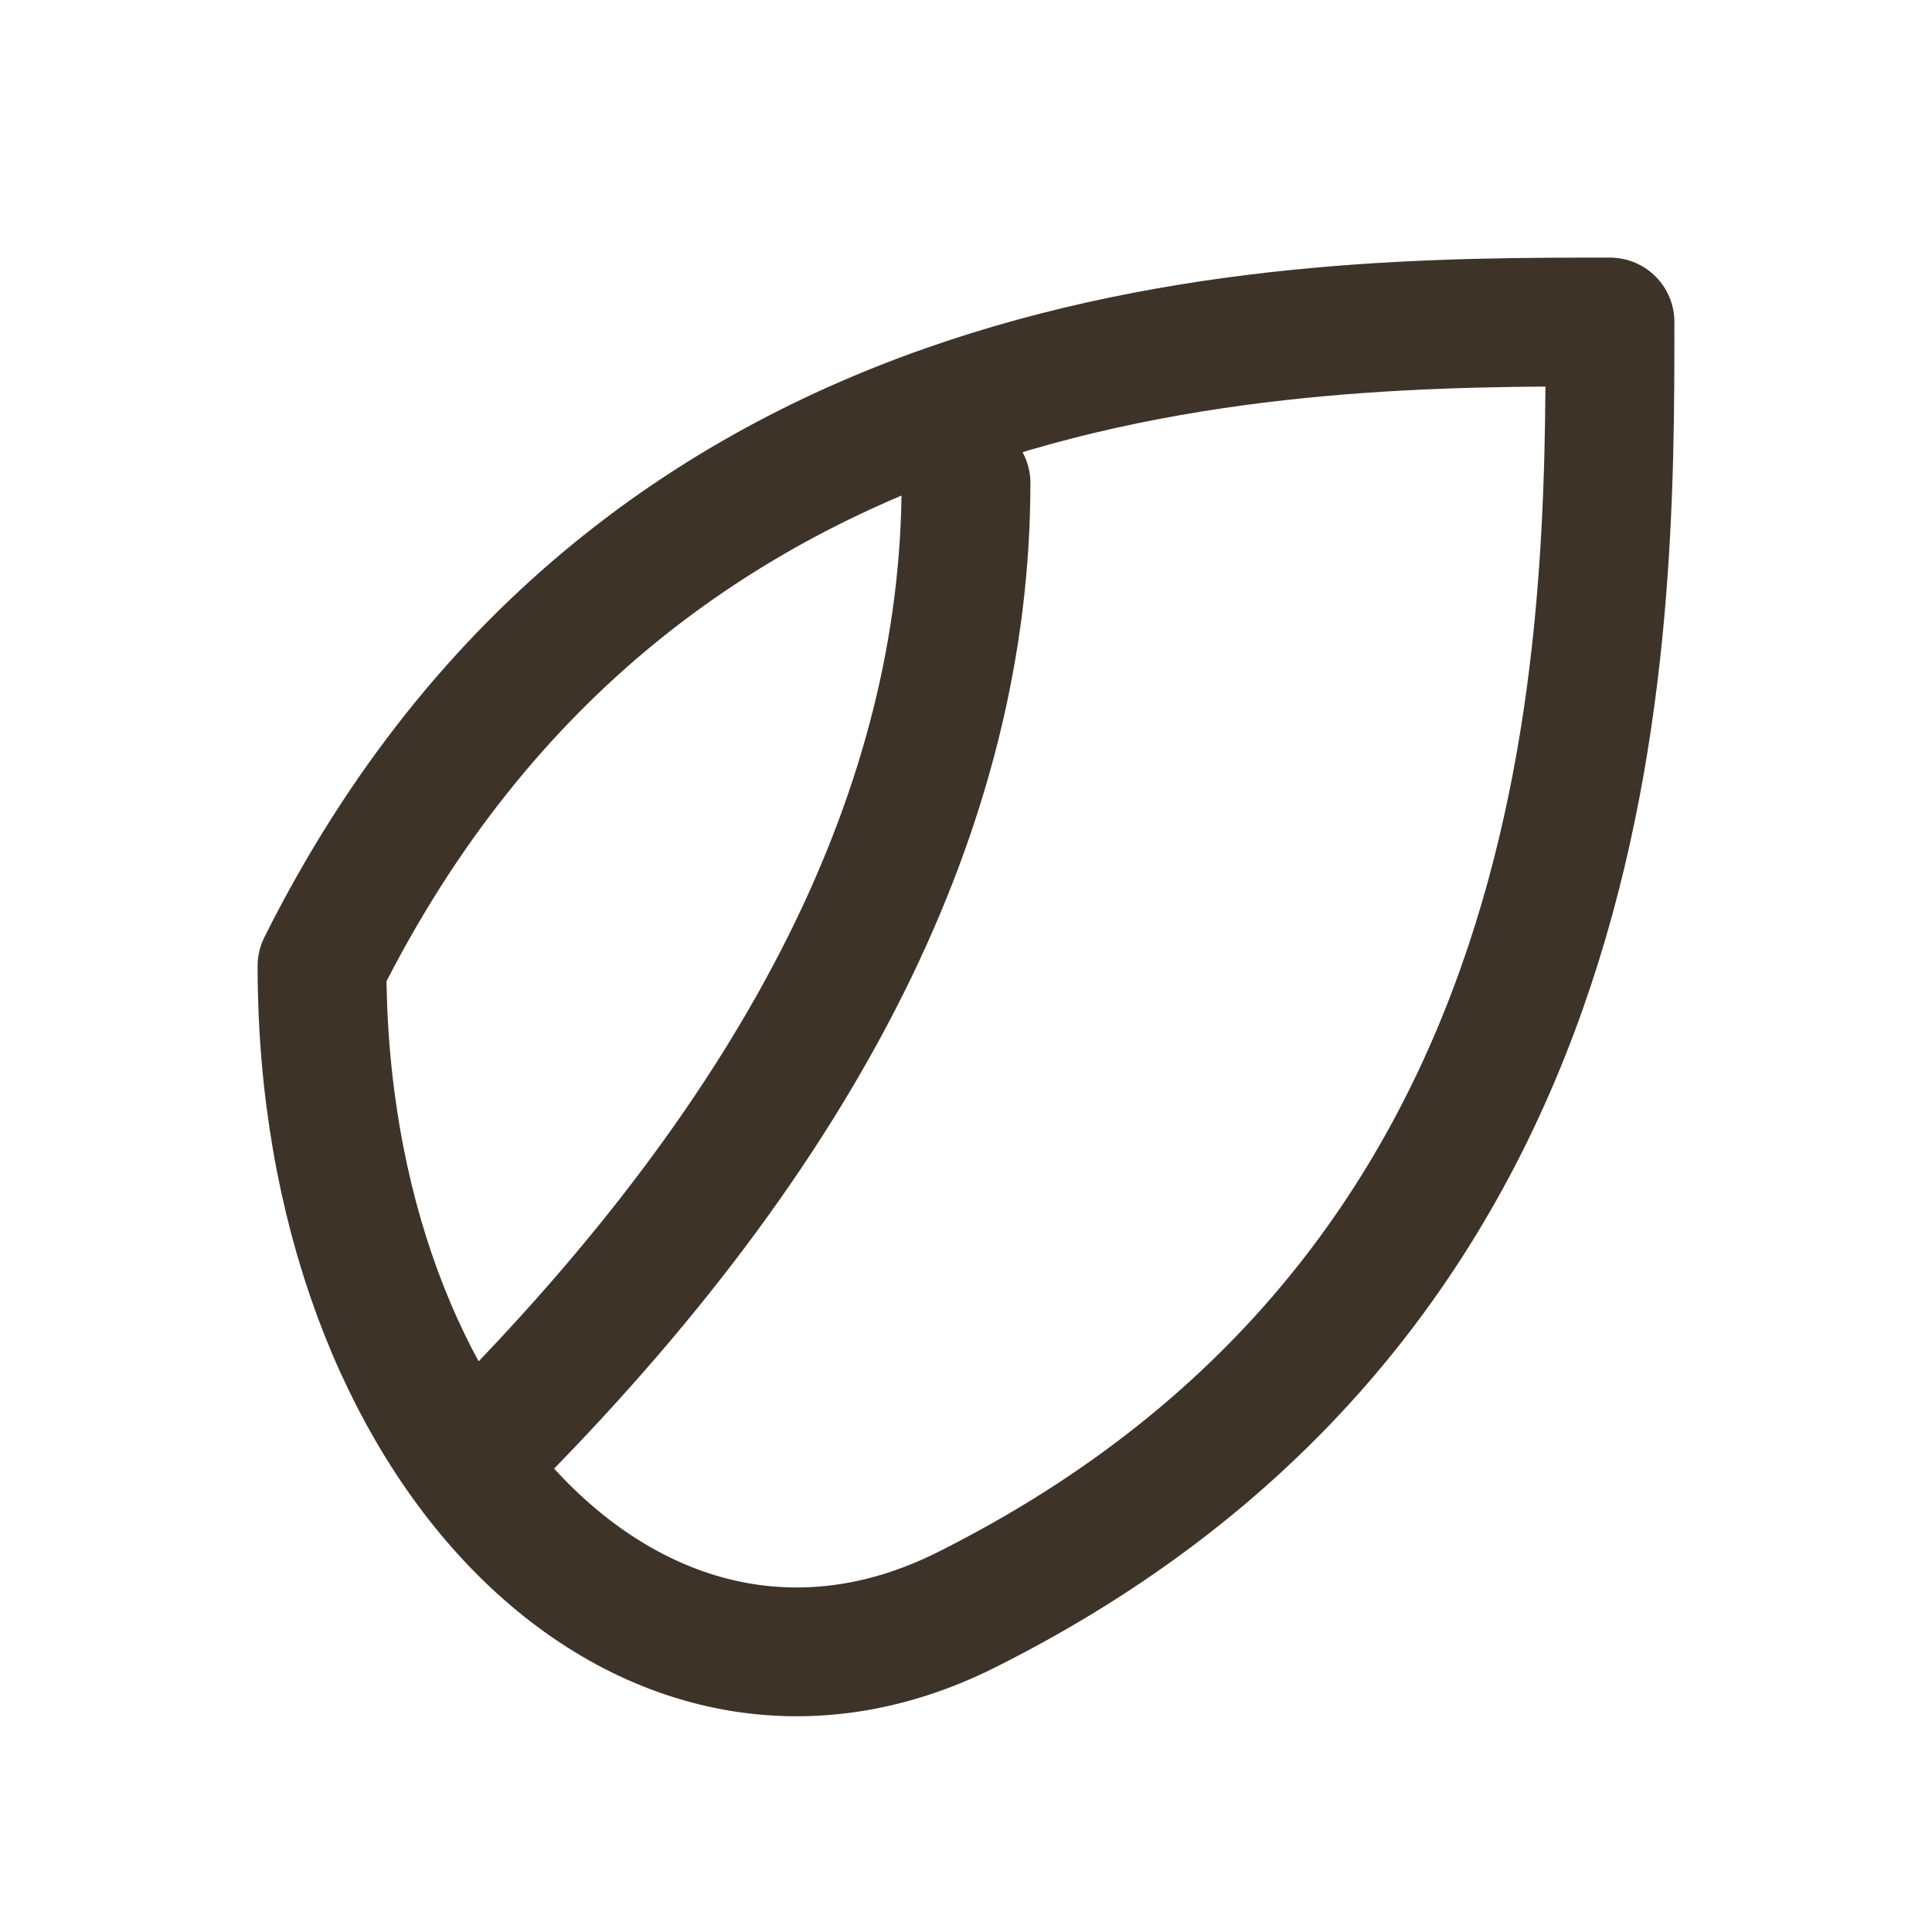
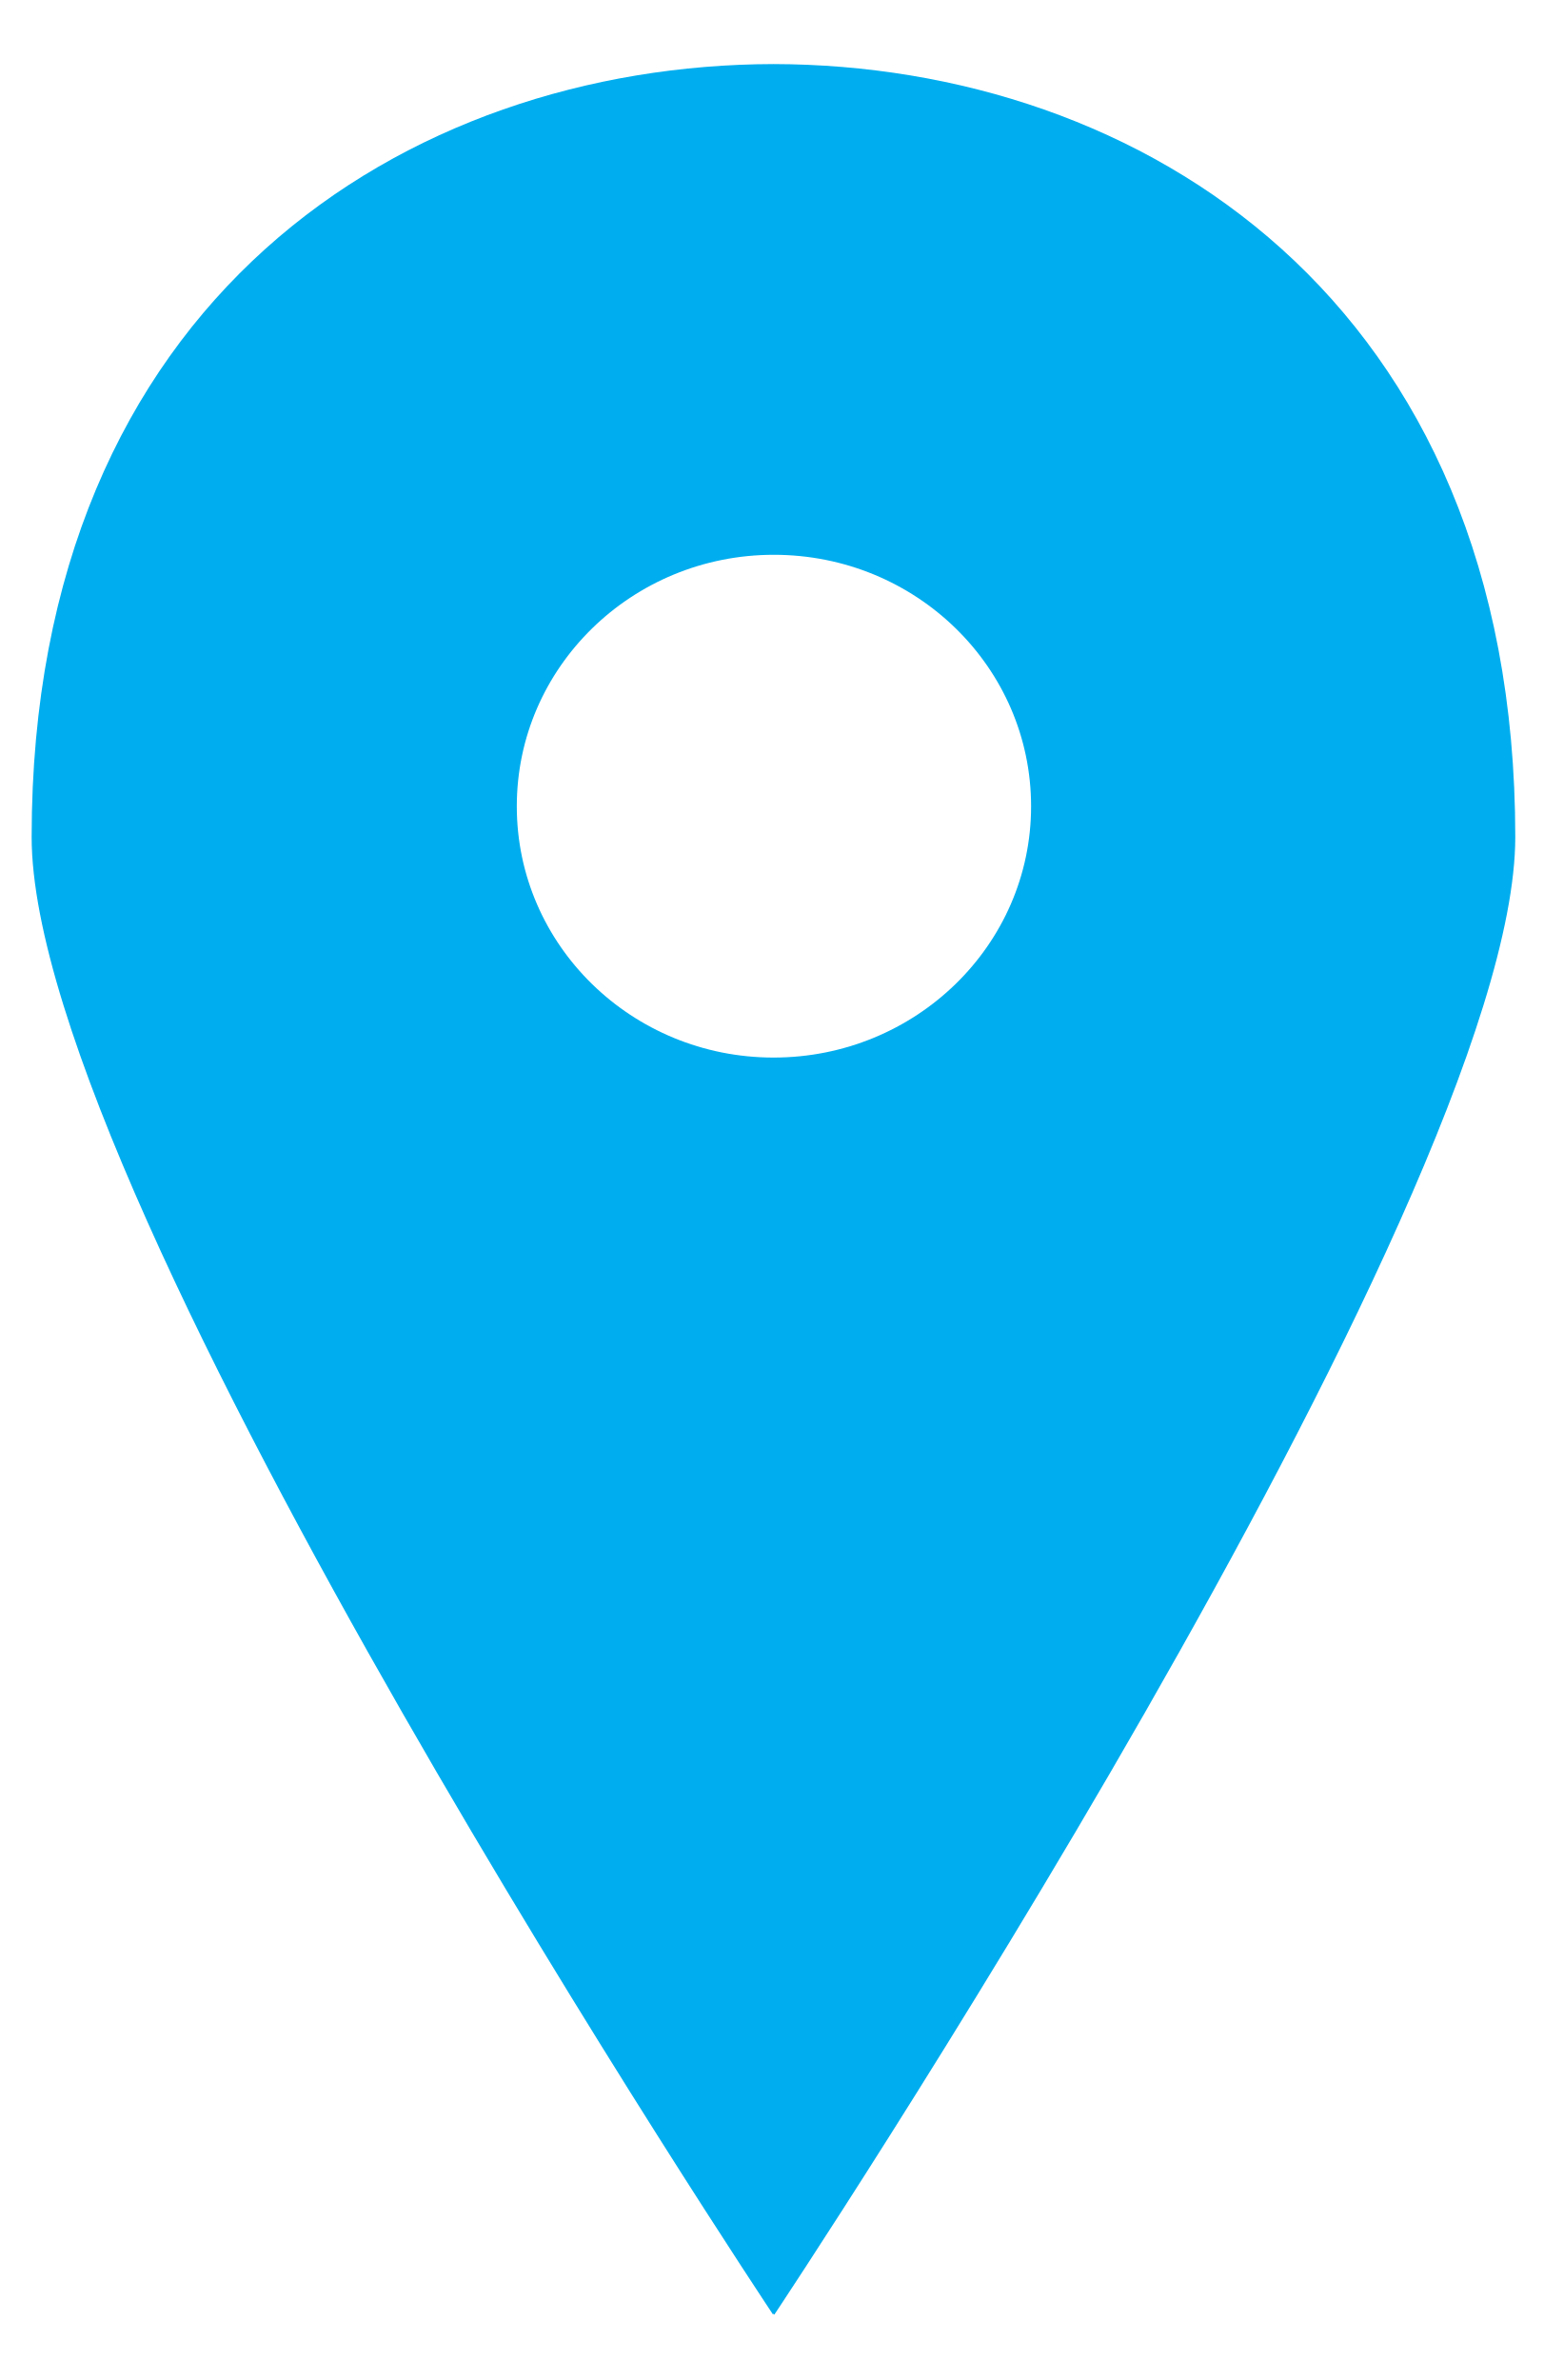
- <svg xmlns="http://www.w3.org/2000/svg" width="24" height="24" viewBox="0 0 24 24" fill="none">
-   <path d="M4 12C8 4 16 4 20 4C20 8 20 16 12 20C8 22 4 18 4 12Z" stroke="#3E3328" stroke-width="1.6" stroke-linecap="round" stroke-linejoin="round" />
-   <path d="M12 6C12 10 10 14 6 18" stroke="#3E3328" stroke-width="1.6" stroke-linecap="round" />
+ <svg xmlns="http://www.w3.org/2000/svg" width="24px" height="37px" viewBox="0 0 24 36" version="1.1">
+   <g id="surface1">
+     <path style=" stroke:none;fill-rule:nonzero;fill:rgb(0%,68.235%,93.725%);fill-opacity:1;" d="M 12.027 35.465 C 12.027 35.473 12.039 35.484 12.039 35.484 C 12.039 35.484 23.559 18.191 23.559 12.512 C 23.559 4.145 17.719 0.508 12.027 0.496 C 6.332 0.508 0.492 4.145 0.492 12.512 C 0.492 18.191 12.02 35.484 12.02 35.484 C 12.02 35.484 12.027 35.465 12.027 35.465 Z M 8.035 12.035 C 8.035 9.875 9.824 8.125 12.031 8.125 C 14.242 8.125 16.031 9.875 16.031 12.035 C 16.031 14.195 14.234 15.941 12.027 15.941 C 9.824 15.941 8.035 14.195 8.035 12.035 Z M 8.035 12.035 " />
+   </g>
</svg>
